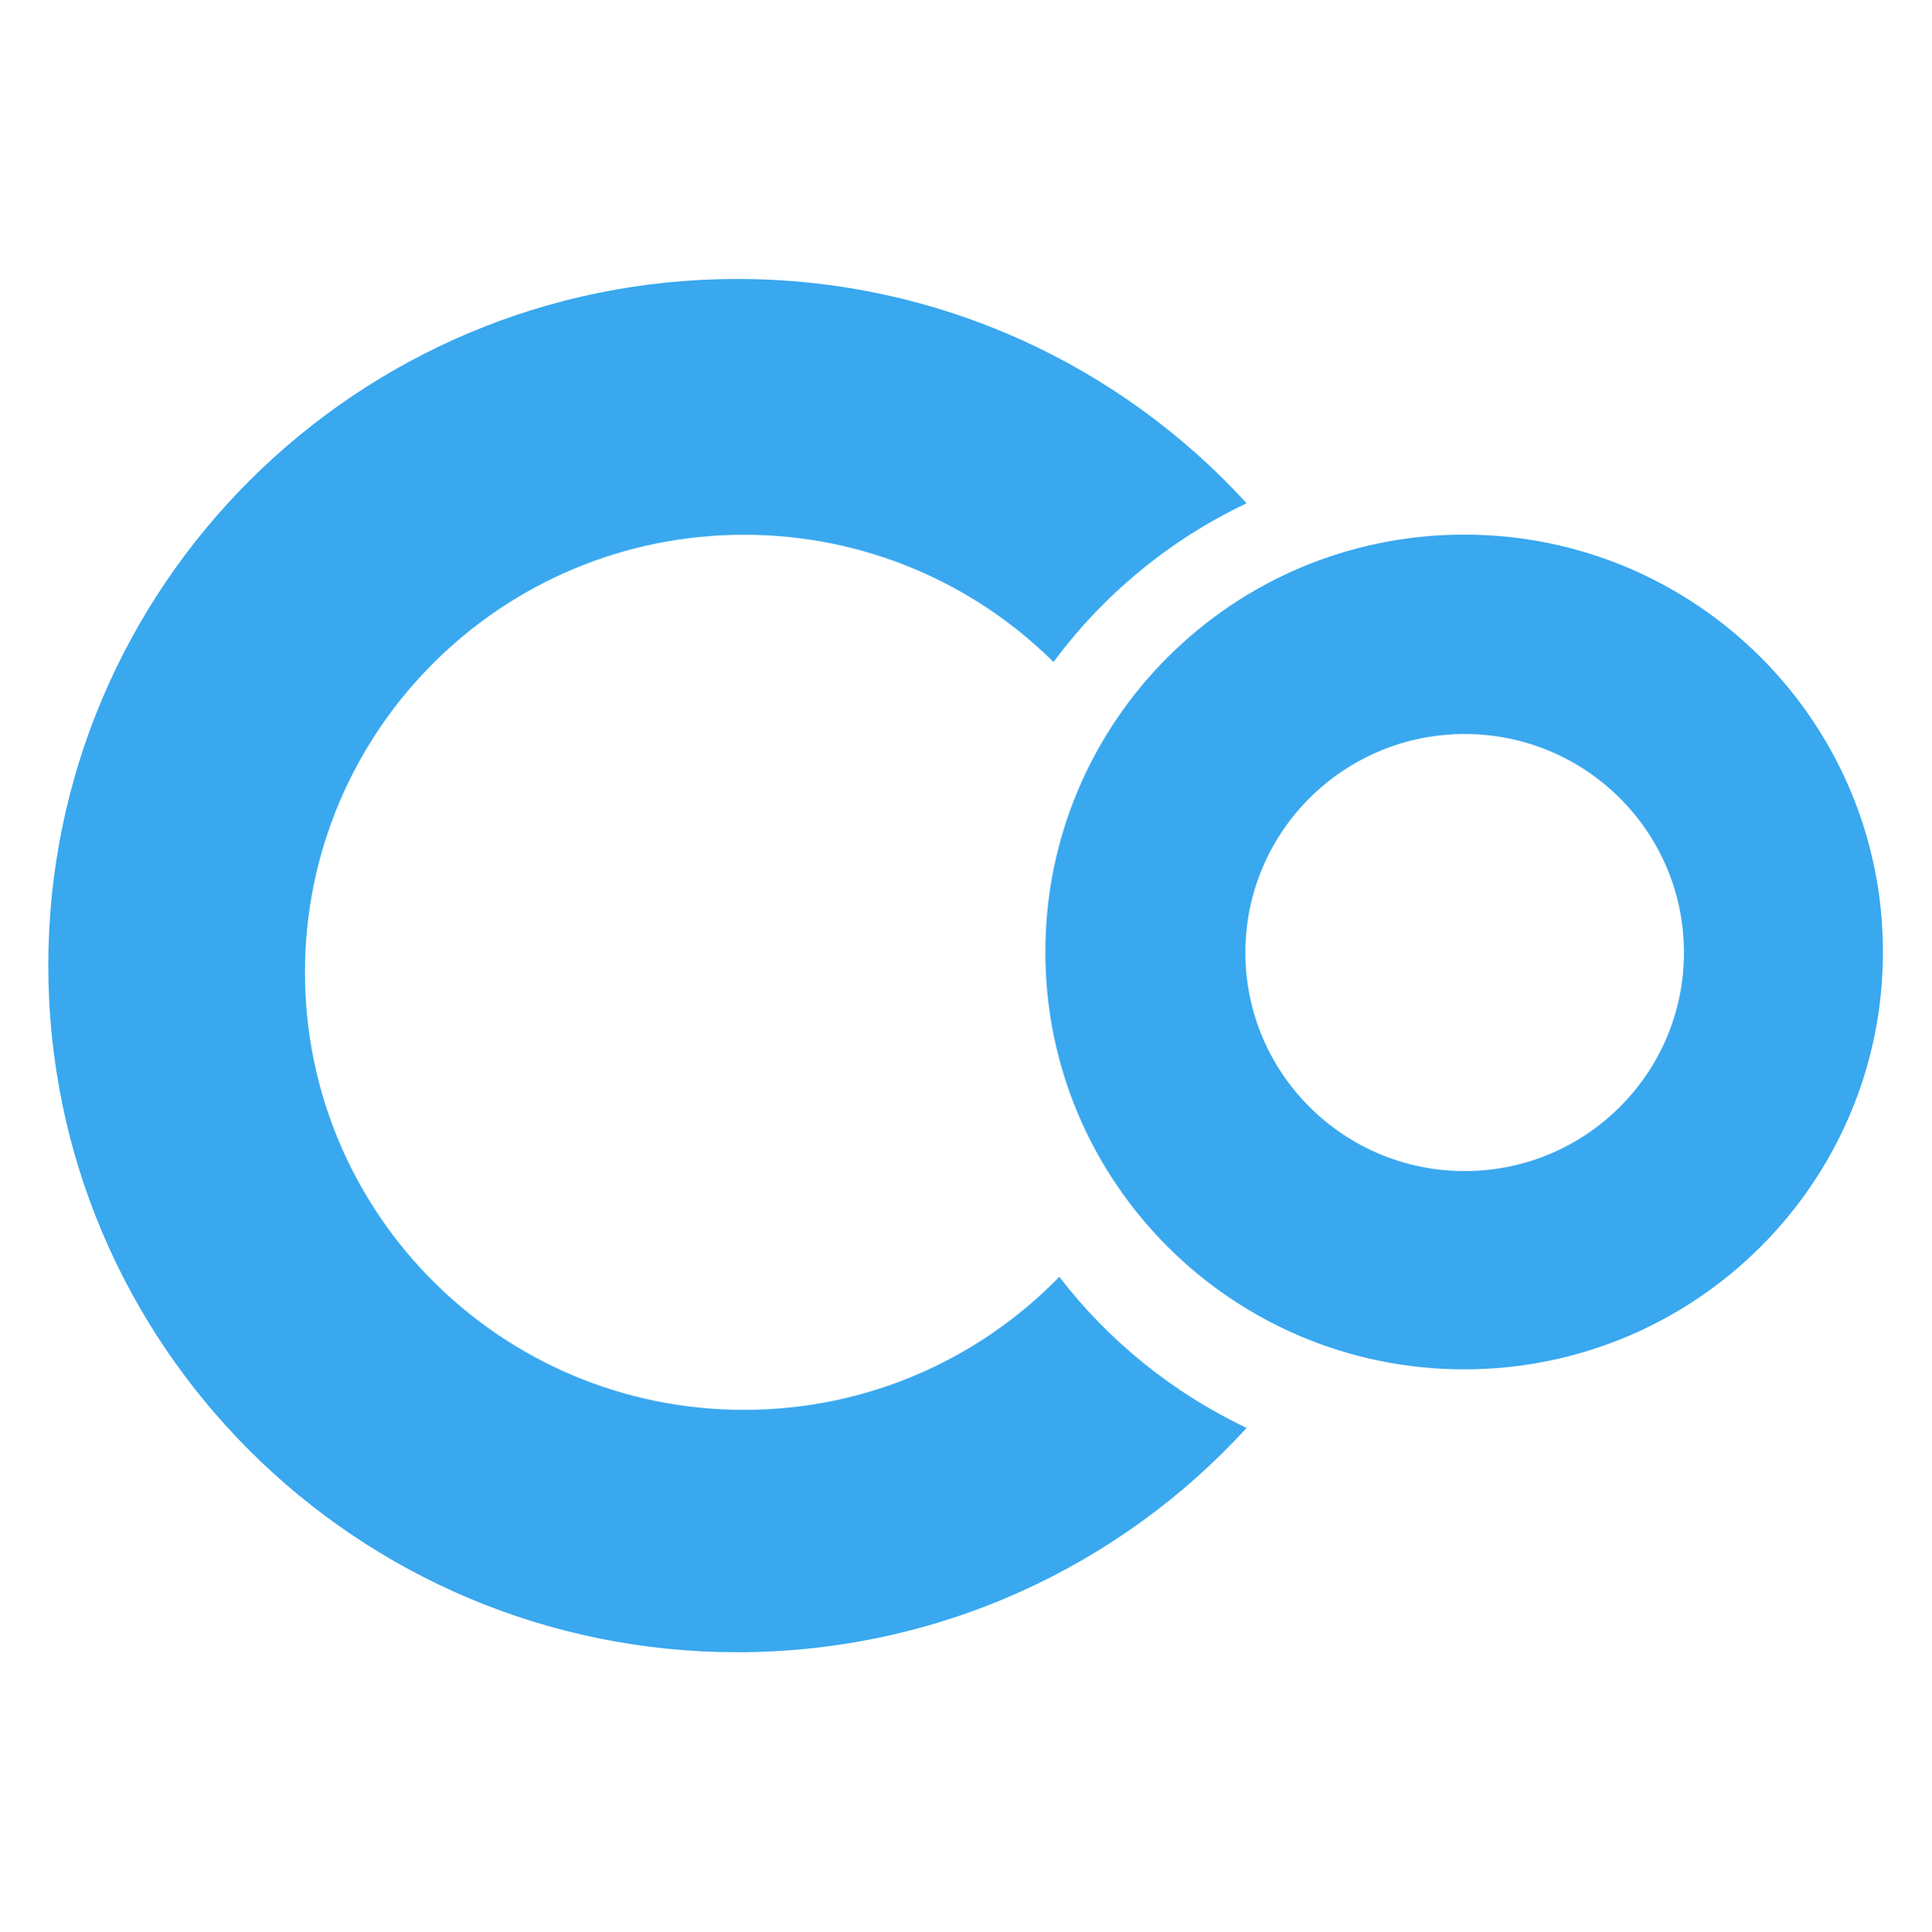
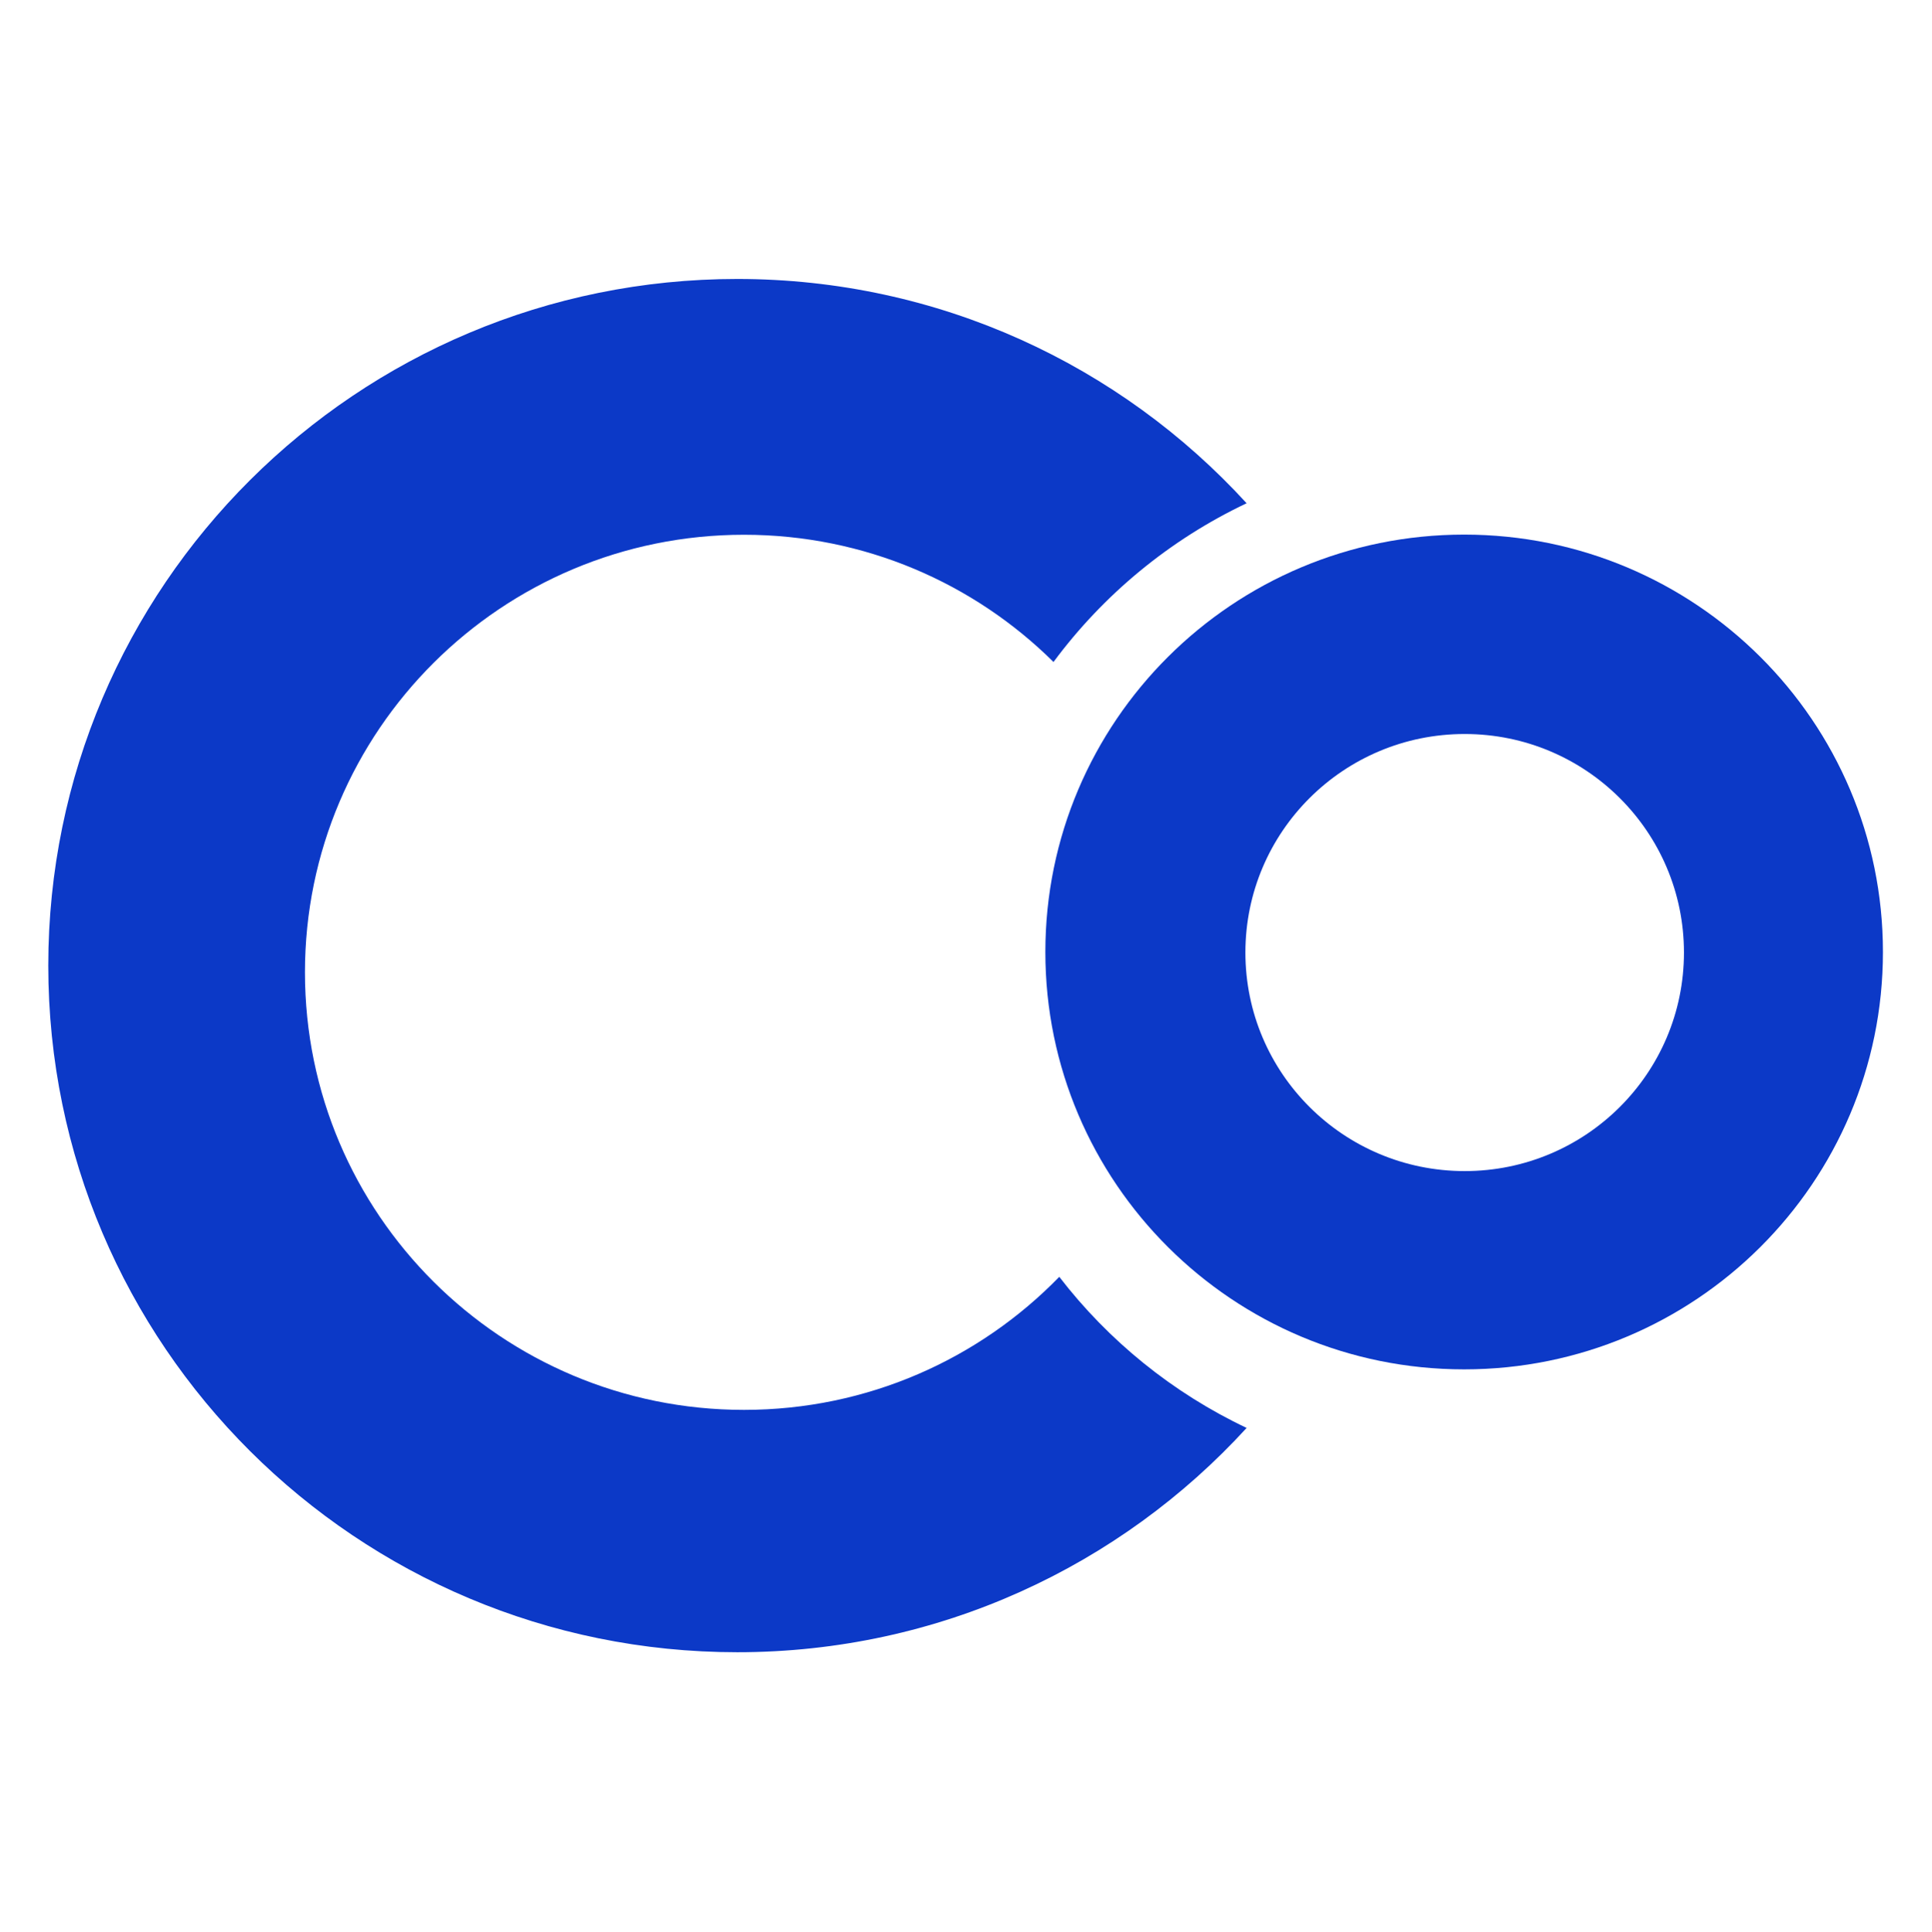
<svg xmlns="http://www.w3.org/2000/svg" viewBox="0 0 75.591 75.591">
-   <g fill="#39a8ef" fill-rule="evenodd">
+   <g fill="#0C39C7" fill-rule="evenodd">
    <path d="M48.795 19.699C43.863 14.304 36.757 10.919 28.857 10.919c-14.894 0-26.967 12.033-26.967 26.876 0 14.843 12.074 26.876 26.967 26.876 7.9 0 15.006-3.385 19.938-8.78-2.892-1.37-5.403-3.408-7.333-5.914-3.124 3.212-7.498 5.208-12.341 5.208-9.491 0-17.185-7.668-17.185-17.127 0-9.459 7.694-17.127 17.185-17.127 4.727 0 9.008 1.902 12.115 4.98 1.958-2.643 4.553-4.789 7.559-6.213z" />
    <path d="M57.309 53.599c-9.053 0-16.392-7.314-16.392-16.337 0-9.022 7.339-16.337 16.392-16.337 9.053 0 16.392 7.314 16.392 16.337 0 9.022-7.339 16.337-16.392 16.337zm.021-7.761c4.74 0 8.583-3.83 8.583-8.554 0-4.724-3.843-8.554-8.583-8.554-4.74 0-8.583 3.83-8.583 8.554 0 4.724 3.843 8.554 8.583 8.554z" />
  </g>
</svg>
